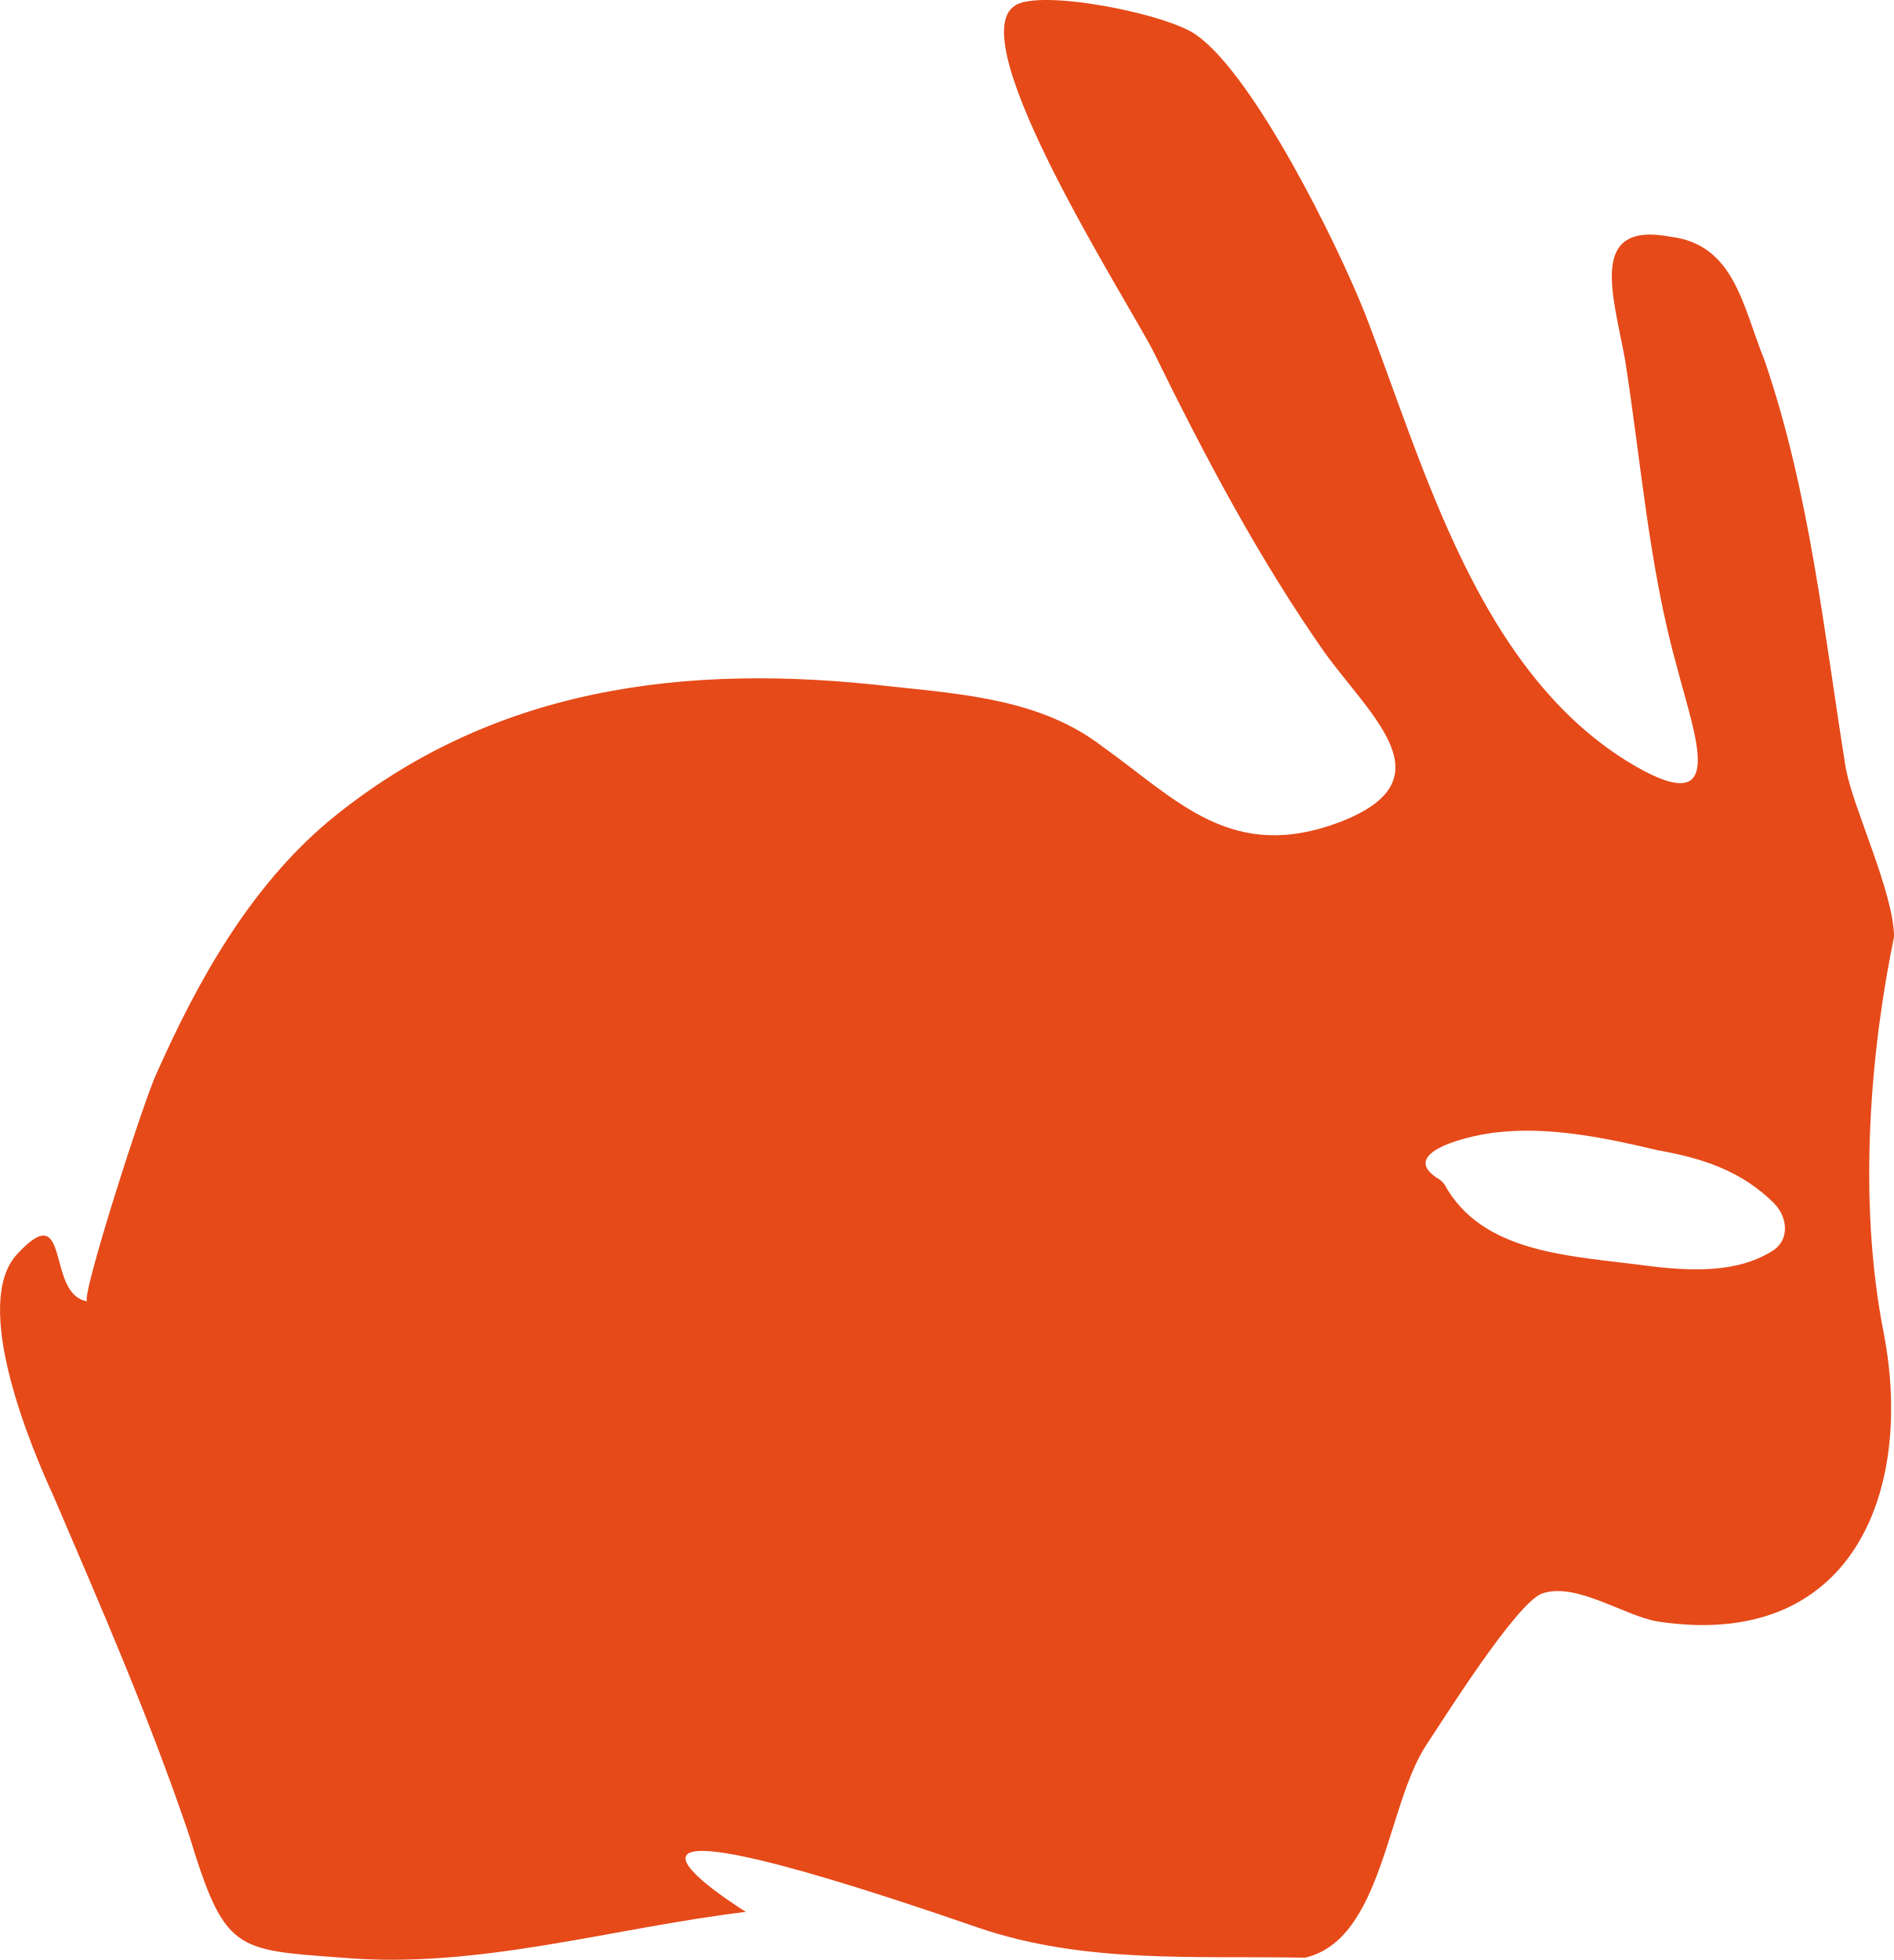
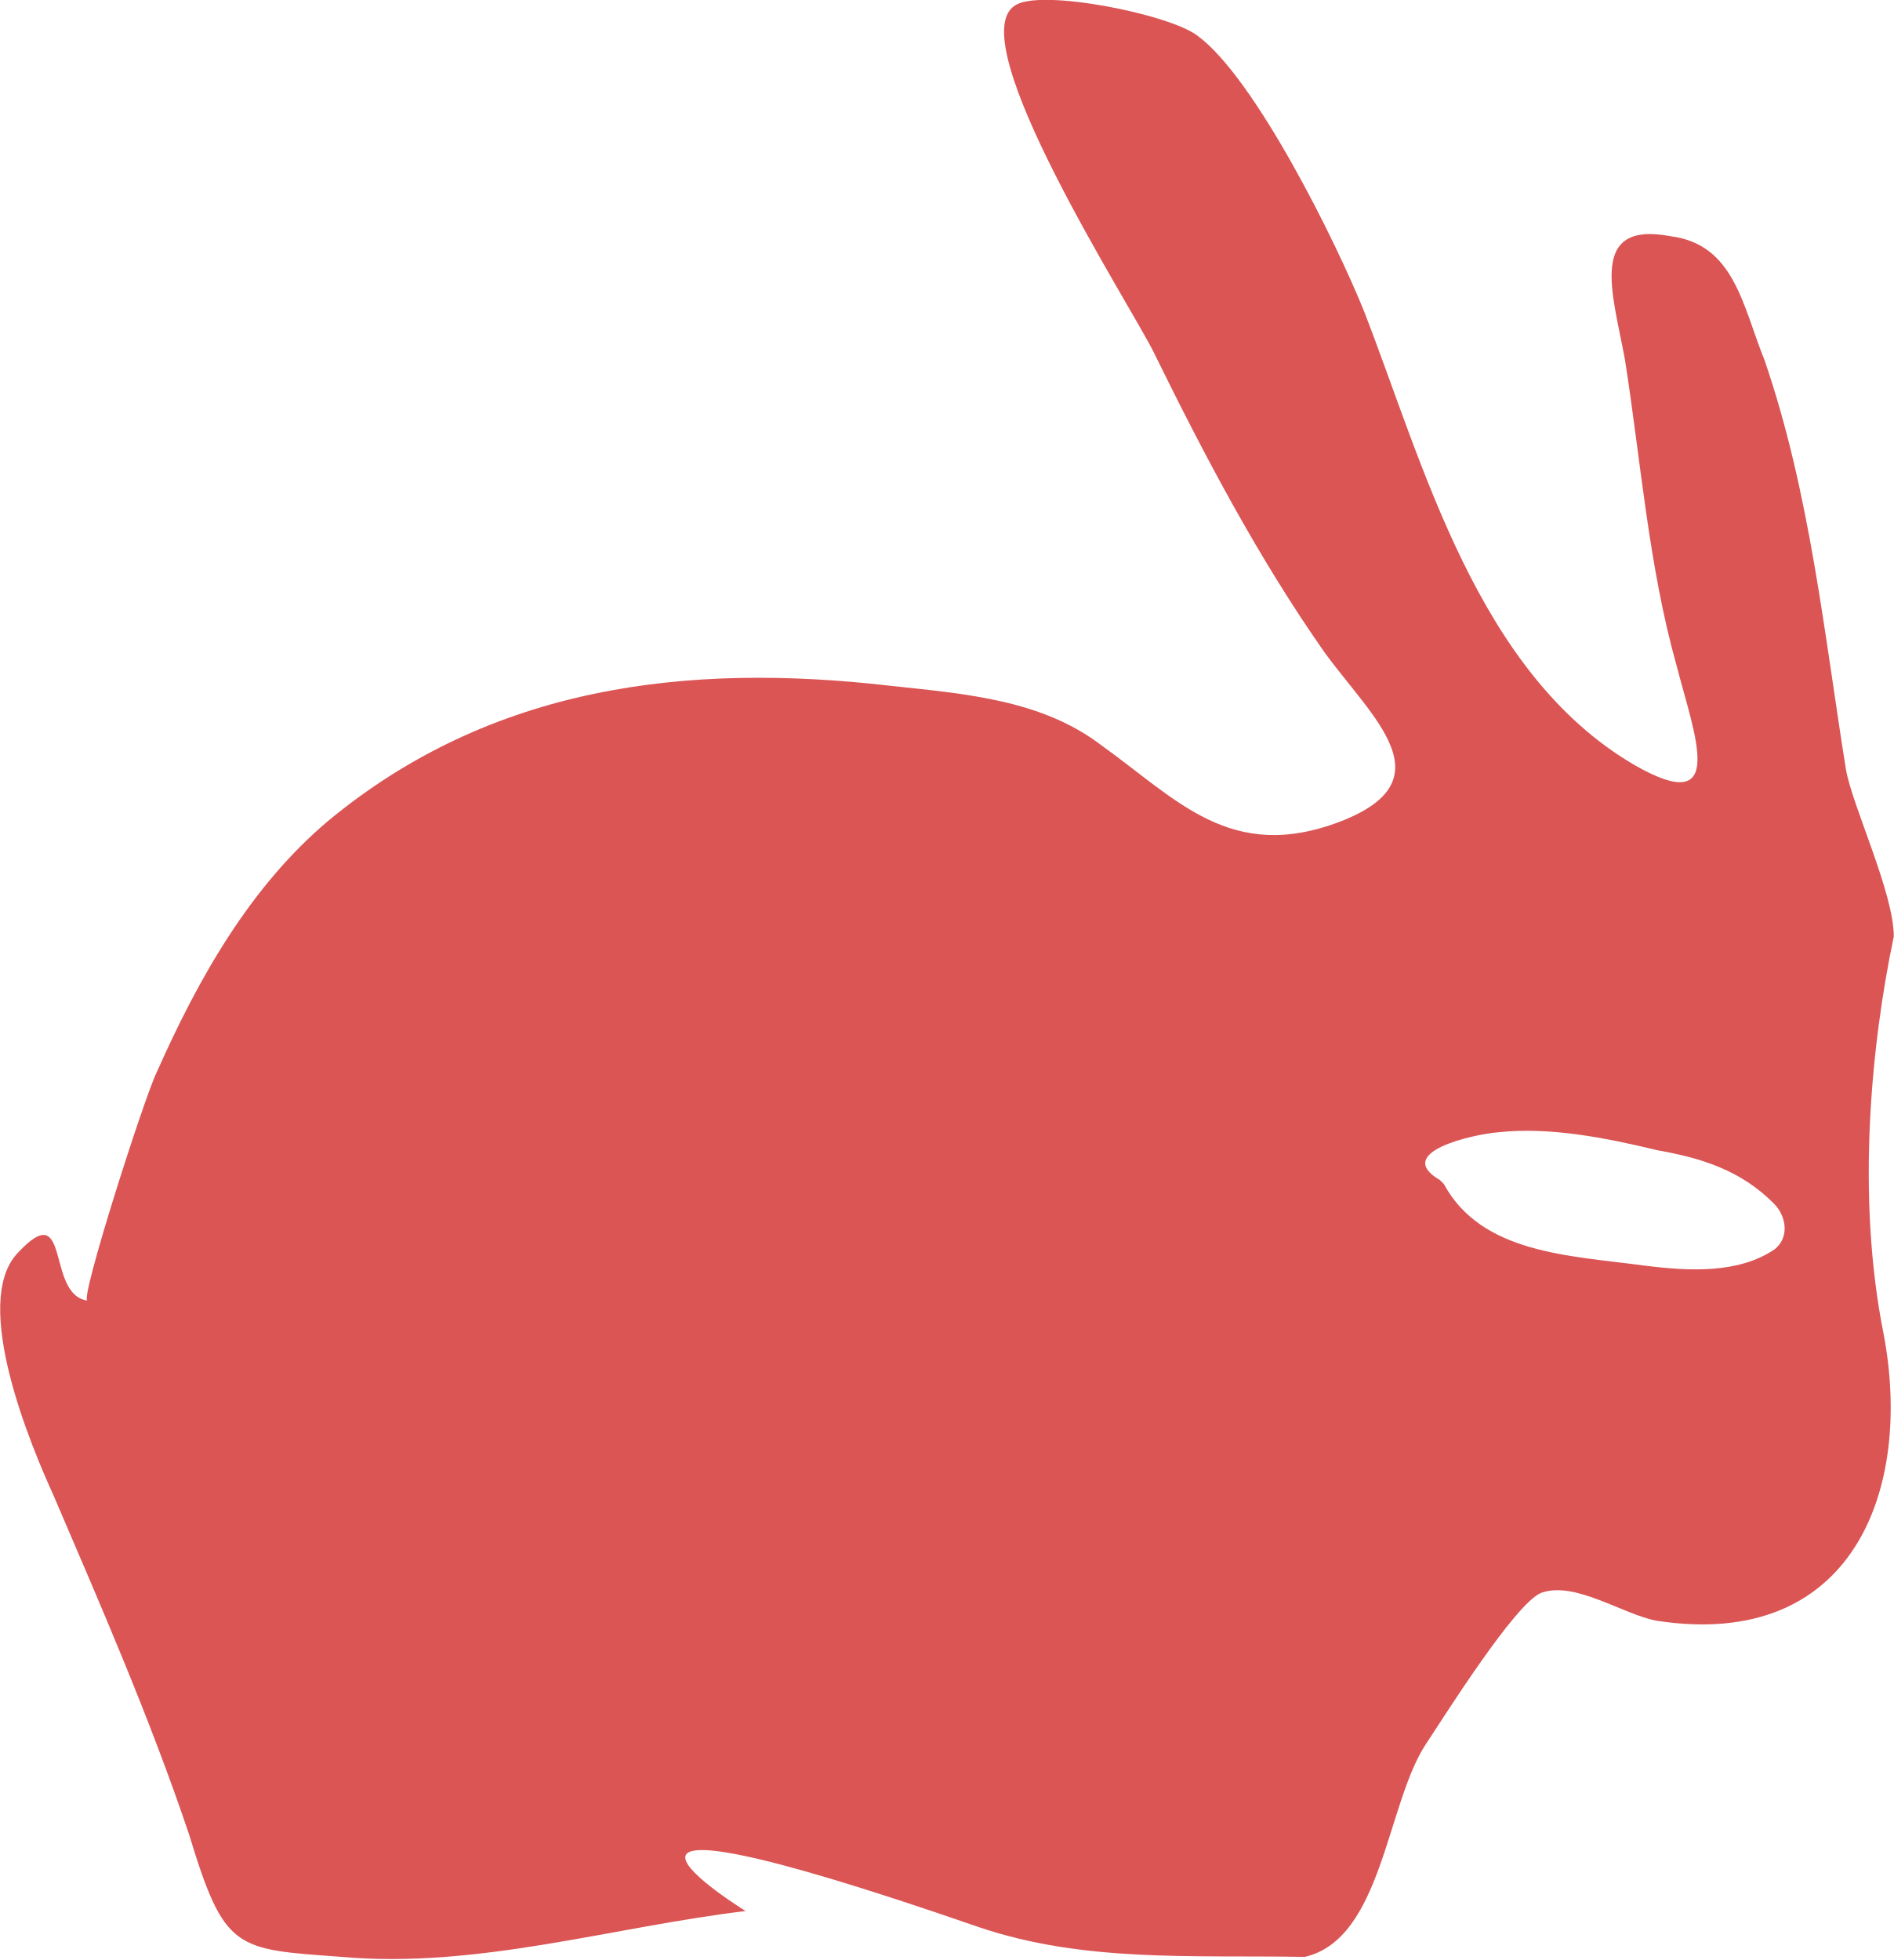
- <svg xmlns="http://www.w3.org/2000/svg" viewBox="0 0 487.37 504.36">
-   <path d="m456.65 309.77c3.07 3.07 4.1 8.7 0 11.78-9.22 6.14-21.5 5.63-33.28 4.1-19.46-2.56-42-3.07-51.71-21l-1-1c-12.29-7.17 8.7-11.78 14.85-12.29 13.31-1.54 28.16 1.54 41 4.61 11.26 2 21.5 5.12 30.21 13.82zm18.43-111.62c-5.63-34.82-9.22-71.17-21-105.47-5.62-13.83-7.67-29.68-24.08-31.75-21.5-4.1-14.85 14.85-11.78 31.74 4.1 26.11 6.14 53.25 13.31 78.85 4.61 17.92 13.31 39.42-10.75 25.6-40.45-23.55-54.27-77.31-69.63-116.74-7.15-17.91-28.15-60.38-42.98-71.16-7.17-5.63-41-12.29-47.1-7.68-13.82 9.22 29.7 76.8 35.84 89.09 13.31 27.14 27.14 53.25 44 77.31 12.29 16.9 31.74 32.77 4.1 43.52-28.16 10.75-42-5.63-61.44-19.46-15.36-11.78-34.82-13.31-54.27-15.36-52.74-6.14-102.91 0-144.9 34.82-20 16.9-33.28 40.45-44 64.51-3.07 6.14-20 58.88-17.92 58.88-10.75-1.54-4.1-27.14-17.92-12.29-12.29 12.8 3.58 50.18 9.22 62.46 12.29 28.67 24.58 56.83 34.82 87 9.22 30.21 11.78 29.7 39.42 31.74 34.82 3.07 69.63-7.68 103.94-11.78 0 0-61.44-37.89 59.9 4.1 27.14 9.22 54.78 7.17 84 7.68 20-4.61 21-39.42 31.23-54.78 4.1-6.14 23-36.35 29.7-38.91 8.7-3.07 21 5.63 29.7 7.17 50.18 7.68 66-33.28 58.37-73.73-7.17-35.84-3.07-75.26 2.56-102.4 0-11.26-10.75-33.79-12.29-43z" fill="#e64a19" />
+ <svg xmlns="http://www.w3.org/2000/svg" version="1.1" id="Layer_1" x="0px" y="0px" viewBox="0 0 487.4 504.4" style="enable-background:new 0 0 487.4 504.4;" xml:space="preserve">
+   <style type="text/css">
+ 	.st0{fill:#DB5555;}
+ </style>
+   <path class="st0" d="M456.6,309.8c3.1,3.1,4.1,8.7,0,11.8c-9.2,6.1-21.5,5.6-33.3,4.1c-19.5-2.6-42-3.1-51.7-21l-1-1  c-12.3-7.2,8.7-11.8,14.9-12.3c13.3-1.5,28.2,1.5,41,4.6C437.8,298,448,301.1,456.6,309.8L456.6,309.8z M475.1,198.1  c-5.6-34.8-9.2-71.2-21-105.5c-5.6-13.8-7.7-29.7-24.1-31.8c-21.5-4.1-14.9,14.8-11.8,31.7c4.1,26.1,6.1,53.2,13.3,78.8  c4.6,17.9,13.3,39.4-10.8,25.6c-40.5-23.6-54.3-77.3-69.6-116.7C344,62.5,323,20,308.2,9.2c-7.2-5.6-41-12.3-47.1-7.7  c-13.8,9.2,29.7,76.8,35.8,89.1c13.3,27.1,27.1,53.2,44,77.3c12.3,16.9,31.7,32.8,4.1,43.5c-28.2,10.8-42-5.6-61.4-19.5  c-15.4-11.8-34.8-13.3-54.3-15.4c-52.7-6.1-102.9,0-144.9,34.8c-20,16.9-33.3,40.4-44,64.5c-3.1,6.1-20,58.9-17.9,58.9  c-10.8-1.5-4.1-27.1-17.9-12.3c-12.3,12.8,3.6,50.2,9.2,62.5c12.3,28.7,24.6,56.8,34.8,87c9.2,30.2,11.8,29.7,39.4,31.7  c34.8,3.1,69.6-7.7,103.9-11.8c0,0-61.4-37.9,59.9,4.1c27.1,9.2,54.8,7.2,84,7.7c20-4.6,21-39.4,31.2-54.8  c4.1-6.1,23-36.4,29.7-38.9c8.7-3.1,21,5.6,29.7,7.2c50.2,7.7,66-33.3,58.4-73.7c-7.2-35.8-3.1-75.3,2.6-102.4  C487.4,229.8,476.7,207.3,475.1,198.1L475.1,198.1z" />
</svg>
